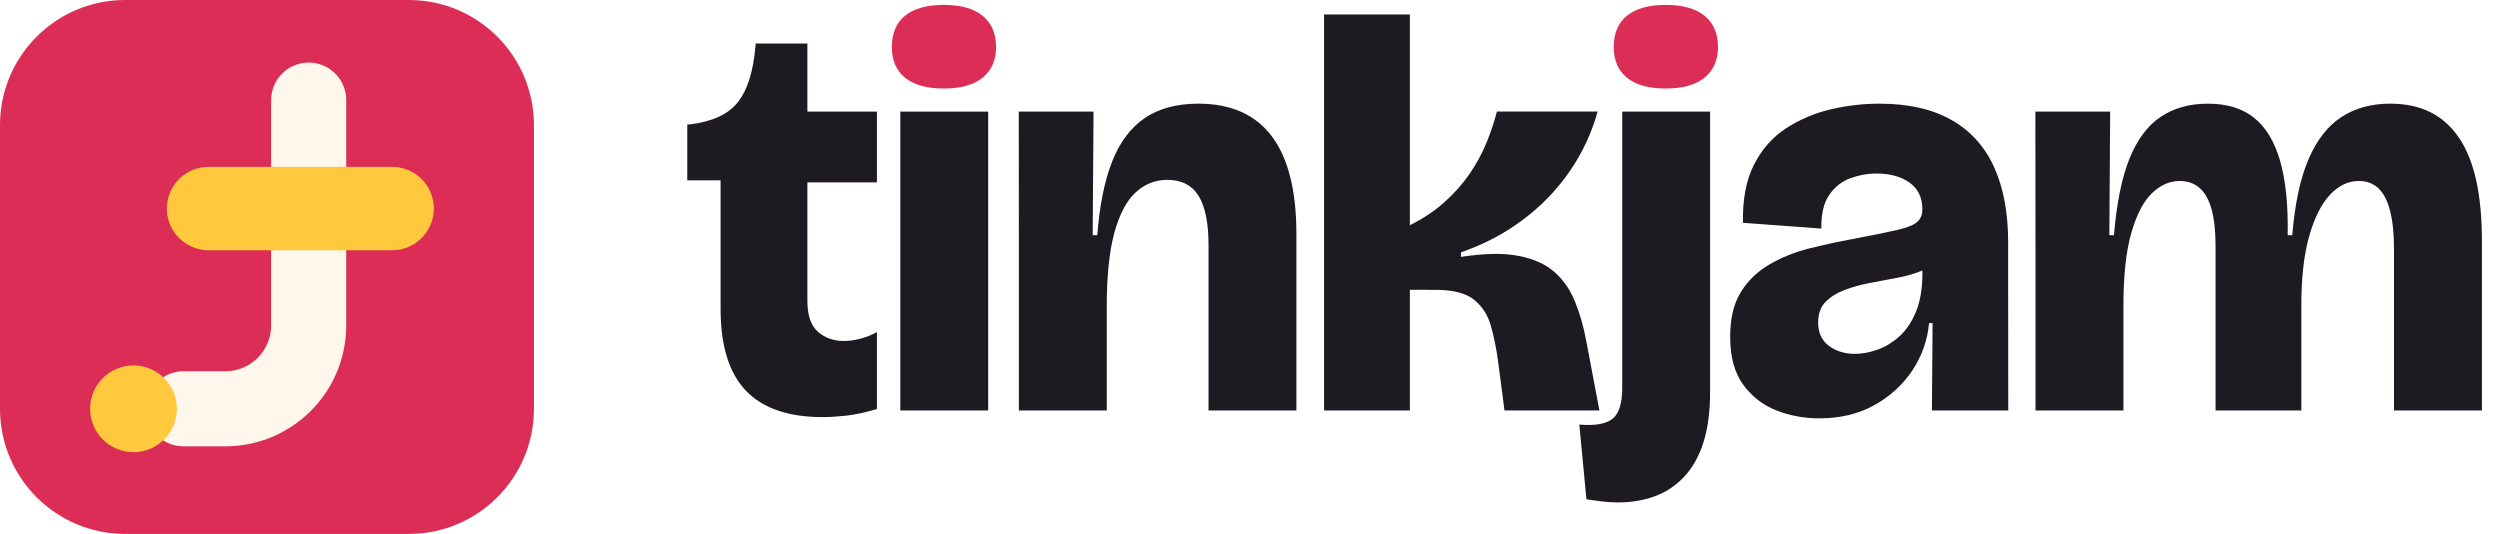
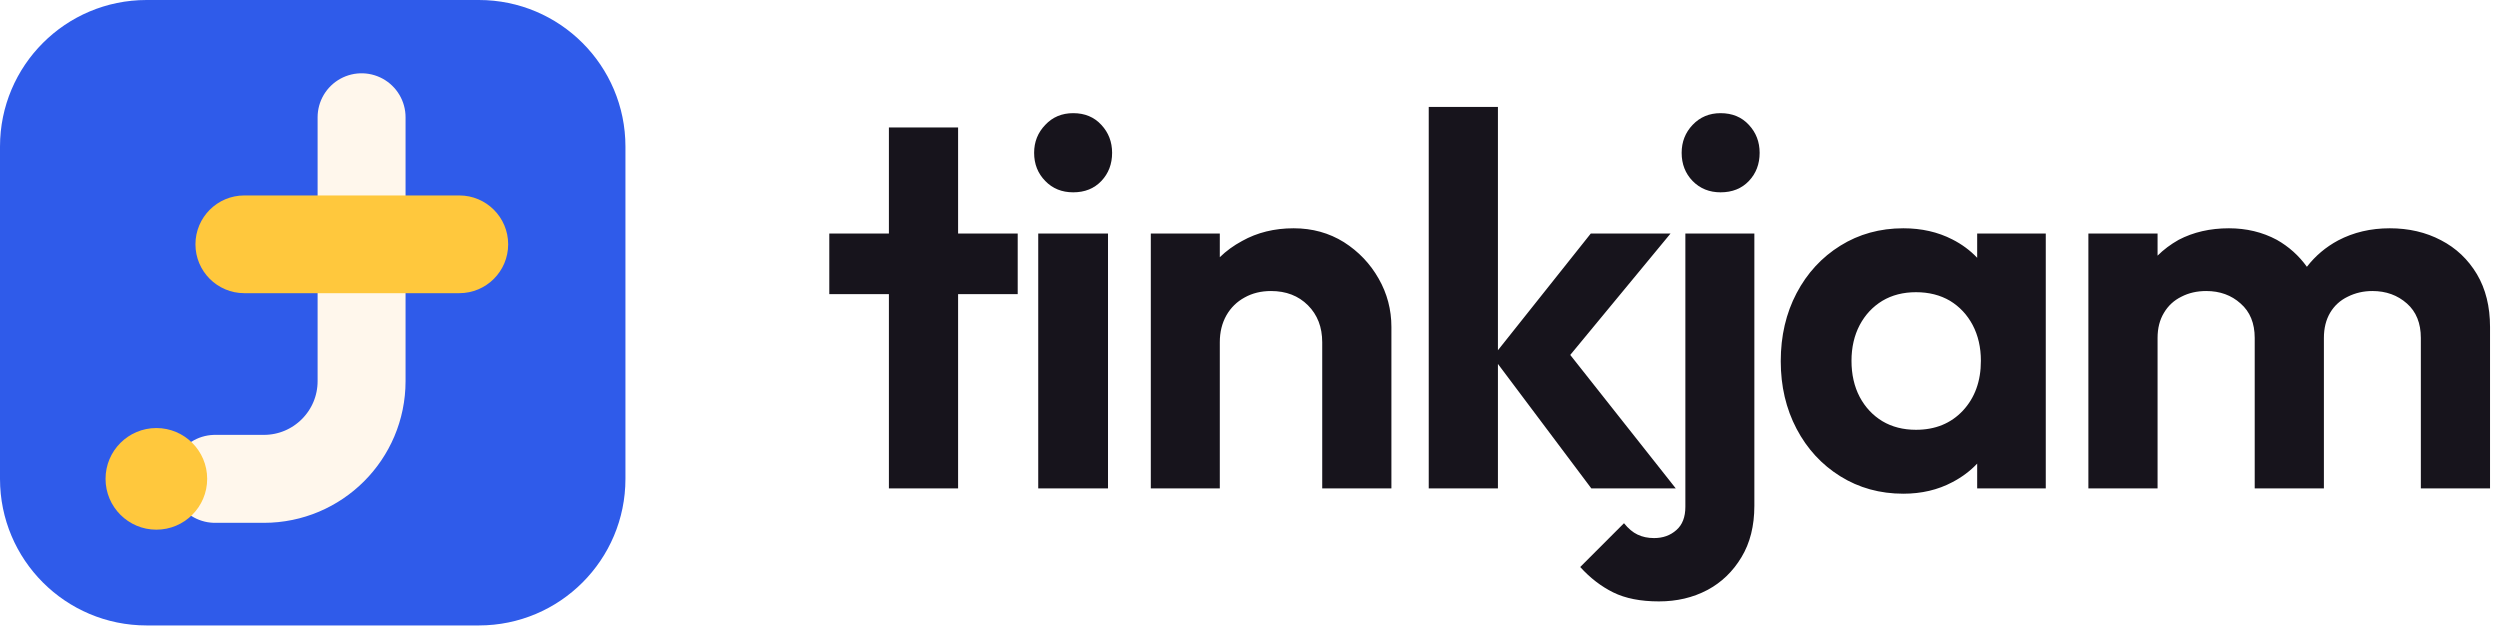
- <svg xmlns="http://www.w3.org/2000/svg" viewBox="0 0 149.83 32" role="img" aria-label="Tinkjam">
-   <style>.ink{fill:#1D1A22}.tittle{fill:#DB2D55}@media (prefers-color-scheme:dark){.ink{fill:#F6F0E8}}</style>
-   <g>
-     <g transform="scale(0.5)">
-       <rect width="64" height="64" rx="15" fill="#DB2D55" />
-       <path d="M37 12v27a10 10 0 0 1-10 10h-5" fill="none" stroke="#FFF7EC" stroke-width="9" stroke-linecap="round" />
-       <rect x="20" y="20" width="32" height="10" rx="5" fill="#FFC83D" />
-       <circle cx="16" cy="49" r="5.2" fill="#FFC83D" />
-     </g>
+ <svg xmlns="http://www.w3.org/2000/svg" viewBox="0 0 127.91 32" role="img" aria-label="Tinkjam">
+   <style>.ink{fill:#17141C}@media (prefers-color-scheme:dark){.ink{fill:#F6F3EE}}</style>
+   <g transform="scale(0.5)">
+     <rect width="64" height="64" rx="15" fill="#2F5BEA" />
+     <path d="M37 12v27a10 10 0 0 1-10 10h-5" fill="none" stroke="#FFF7EC" stroke-width="9" stroke-linecap="round" />
+     <rect x="20" y="20" width="32" height="10" rx="5" fill="#FFC83D" />
+     <circle cx="16" cy="49" r="5.2" fill="#FFC83D" />
  </g>
-   <g transform="translate(41 24.6) scale(0.34)">
-     <path class="ink" d="M24.42 1.17Q15.35 1.17 10.89 -3.49Q6.43 -8.16 6.43 -17.92V-40.57H0.56V-50.43H1.09Q7.01 -51.18 9.5 -54.37Q11.99 -57.56 12.56 -64.02L12.61 -64.68H21.73V-52.68H33.99V-40.2H21.73V-19.32Q21.73 -15.51 23.58 -13.88Q25.43 -12.25 28.17 -12.25Q29.61 -12.25 31.14 -12.67Q32.68 -13.08 33.99 -13.82V-0.25Q30.98 0.64 28.62 0.91Q26.25 1.17 24.42 1.17Z" />
-     <path class="ink" d="M38.11 0V-52.68H53.6V0Z" />
-     <path class="tittle" d="M45.76 -56.75Q41.33 -56.75 38.97 -58.63Q36.62 -60.51 36.62 -64.07Q36.62 -67.73 38.98 -69.61Q41.33 -71.49 45.76 -71.49Q50.28 -71.49 52.63 -69.56Q54.99 -67.64 54.99 -64.07Q54.99 -60.6 52.63 -58.67Q50.28 -56.75 45.76 -56.75Z" />
-     <path class="ink" d="M59.01 0V-29.36L58.99 -52.68H72.17L72.02 -30.89H72.83Q73.43 -38.78 75.46 -43.9Q77.48 -49.01 81.21 -51.55Q84.94 -54.08 90.65 -54.08Q99.27 -54.08 103.6 -48.32Q107.93 -42.56 107.93 -31.08V0H92.44V-29.16Q92.44 -34.93 90.71 -37.79Q88.97 -40.65 85.17 -40.65Q81.99 -40.65 79.58 -38.43Q77.18 -36.21 75.84 -31.32Q74.5 -26.42 74.5 -18.27V0Z" />
-     <path class="ink" d="M112.81 0V-69.8H127.93V-32.65Q131.43 -34.4 134.03 -36.72Q136.63 -39.04 138.47 -41.73Q140.31 -44.43 141.45 -47.22Q142.59 -50.01 143.27 -52.69H161.02Q159.95 -48.75 157.88 -45.02Q155.81 -41.28 152.77 -38.02Q149.73 -34.75 145.75 -32.15Q141.76 -29.55 136.94 -27.87V-27.07Q143.16 -28.03 147.14 -27.24Q151.11 -26.46 153.44 -24.39Q155.76 -22.32 157.02 -19.23Q158.29 -16.13 159 -12.37L161.34 0H144.61L143.47 -8.72Q143.02 -12.05 142.22 -14.9Q141.42 -17.74 139.27 -19.5Q137.11 -21.25 132.6 -21.26L127.93 -21.27V0Z" />
-     <path class="ink" d="M164.6 16.21Q163.28 16.21 161.89 16.05Q160.5 15.89 159.05 15.65L157.8 2.49Q161.93 2.83 163.64 1.48Q165.36 0.13 165.36 -3.97V-52.68H180.85V-3.27Q180.85 2.03 179.64 5.74Q178.43 9.45 176.19 11.78Q173.95 14.11 171.01 15.16Q168.07 16.21 164.6 16.21Z" />
-     <path class="tittle" d="M173.01 -56.75Q168.58 -56.75 166.23 -58.63Q163.87 -60.51 163.87 -64.07Q163.87 -67.73 166.23 -69.61Q168.59 -71.49 173.01 -71.49Q177.53 -71.49 179.89 -69.56Q182.24 -67.64 182.24 -64.07Q182.24 -60.6 179.89 -58.67Q177.53 -56.75 173.01 -56.75Z" />
-     <path class="ink" d="M200.12 1.39Q196.11 1.39 192.53 -0.01Q188.95 -1.42 186.67 -4.57Q184.39 -7.71 184.39 -12.98Q184.39 -17.84 186.27 -20.87Q188.15 -23.91 191.34 -25.75Q194.52 -27.6 198.33 -28.56Q202.15 -29.51 205.92 -30.21Q211.17 -31.21 213.78 -31.8Q216.39 -32.4 217.33 -33.21Q218.27 -34.02 218.27 -35.45Q218.27 -38.55 216.01 -40.16Q213.75 -41.77 210.12 -41.77Q207.85 -41.77 205.58 -40.94Q203.31 -40.11 201.86 -38.01Q200.4 -35.91 200.46 -32.06L186.65 -33.08Q186.51 -39.27 188.6 -43.35Q190.69 -47.44 194.29 -49.77Q197.88 -52.09 202.16 -53.09Q206.43 -54.08 210.67 -54.08Q218.37 -54.08 223.41 -51.2Q228.45 -48.33 230.92 -42.88Q233.39 -37.43 233.39 -29.63V-20.19Q233.39 -16.84 233.4 -13.44Q233.4 -10.05 233.4 -6.7Q233.41 -3.35 233.41 0H219.95Q219.99 -3.69 220.01 -7.46Q220.04 -11.22 220.07 -15.39H219.45Q219.01 -10.79 216.45 -6.98Q213.88 -3.17 209.71 -0.89Q205.55 1.39 200.12 1.39ZM206.4 -9.98Q208.24 -9.98 210.29 -10.69Q212.35 -11.41 214.16 -13.01Q215.98 -14.61 217.12 -17.35Q218.26 -20.09 218.27 -24.05L218.28 -26.43L220.97 -26.79Q220.14 -25.46 218.23 -24.66Q216.31 -23.85 213.92 -23.4Q211.53 -22.95 209.09 -22.49Q206.65 -22.03 204.57 -21.24Q202.49 -20.46 201.2 -19.14Q199.9 -17.83 199.9 -15.51Q199.9 -12.83 201.78 -11.4Q203.66 -9.98 206.4 -9.98Z" />
-     <path class="ink" d="M238.21 0V-28.67L238.19 -52.68H251.37L251.23 -30.89H252.04Q252.74 -39.35 254.79 -44.42Q256.85 -49.49 260.31 -51.78Q263.77 -54.08 268.61 -54.08Q273.63 -54.08 276.74 -51.59Q279.85 -49.11 281.33 -43.99Q282.81 -38.87 282.66 -30.89H283.47Q284.16 -39.25 286.35 -44.32Q288.54 -49.39 292.15 -51.73Q295.76 -54.08 300.71 -54.08Q304.81 -54.08 307.81 -52.58Q310.81 -51.08 312.85 -48.08Q314.9 -45.07 315.9 -40.52Q316.9 -35.97 316.9 -29.86V0H301.4V-28.47Q301.4 -32.49 300.72 -35.16Q300.04 -37.84 298.67 -39.15Q297.3 -40.45 295.18 -40.45Q292.39 -40.45 290.1 -38Q287.81 -35.54 286.44 -30.68Q285.07 -25.83 285.07 -18.47V0H269.95V-28.89Q269.95 -32.87 269.26 -35.4Q268.58 -37.93 267.17 -39.19Q265.75 -40.45 263.64 -40.45Q260.97 -40.45 258.72 -38.28Q256.48 -36.11 255.09 -31.26Q253.71 -26.4 253.71 -18.47V0Z" />
-   </g>
+   <path class="ink" d="M49.02 24.99L45.48 24.99L45.48 15.05L42.43 15.05L42.43 11.95L45.48 11.95L45.48 6.52L49.02 6.52L49.02 11.95L52.07 11.95L52.07 15.05L49.02 15.05L49.02 24.99ZM56.69 24.99L53.12 24.99L53.12 11.95L56.69 11.95L56.69 24.99ZM54.91 9.84L54.91 9.84Q54.04 9.84 53.48 9.26Q52.91 8.68 52.91 7.82L52.91 7.82Q52.91 6.98 53.48 6.39Q54.04 5.79 54.91 5.79L54.91 5.79Q55.80 5.79 56.35 6.39Q56.90 6.98 56.90 7.82L56.90 7.82Q56.90 8.68 56.35 9.26Q55.80 9.84 54.91 9.84ZM71.19 24.99L67.65 24.99L67.65 17.51Q67.65 16.35 66.92 15.62Q66.19 14.89 65.03 14.89L65.03 14.89Q64.27 14.89 63.68 15.22Q63.09 15.54 62.75 16.13Q62.41 16.73 62.41 17.51L62.41 17.51L62.41 24.99L58.88 24.99L58.88 11.95L62.41 11.95L62.41 13.16Q62.90 12.68 63.55 12.33L63.55 12.33Q64.71 11.68 66.19 11.68L66.19 11.68Q67.62 11.68 68.76 12.39Q69.89 13.11 70.54 14.26Q71.19 15.40 71.19 16.73L71.19 16.73L71.19 24.99ZM85.74 24.99L81.42 24.99L76.64 18.62L76.64 24.99L73.10 24.99L73.10 5.47L76.64 5.47L76.64 17.92L81.39 11.95L85.47 11.95L80.34 18.16L85.74 24.99ZM84.88 30.77L84.88 30.77Q83.47 30.77 82.54 30.31Q81.61 29.85 80.85 29.01L80.85 29.01L83.09 26.77Q83.42 27.18 83.78 27.35Q84.15 27.53 84.63 27.53L84.63 27.53Q85.31 27.53 85.77 27.12Q86.23 26.72 86.23 25.93L86.23 25.93L86.23 11.95L89.76 11.95L89.76 25.88Q89.76 27.42 89.10 28.51Q88.44 29.61 87.35 30.19Q86.25 30.77 84.88 30.77ZM88.03 9.84L88.03 9.84Q87.17 9.84 86.60 9.26Q86.04 8.68 86.04 7.82L86.04 7.82Q86.04 6.98 86.60 6.39Q87.17 5.79 88.03 5.79L88.03 5.79Q88.93 5.79 89.48 6.39Q90.03 6.98 90.03 7.82L90.03 7.82Q90.03 8.68 89.48 9.26Q88.93 9.84 88.03 9.84ZM97.38 25.26L97.38 25.26Q95.59 25.26 94.16 24.37Q92.73 23.48 91.92 21.94Q91.11 20.40 91.11 18.48L91.11 18.48Q91.11 16.54 91.92 15.00Q92.73 13.46 94.16 12.57Q95.59 11.68 97.38 11.68L97.38 11.68Q98.78 11.68 99.89 12.25L99.89 12.25Q100.62 12.62 101.16 13.19L101.16 13.19L101.16 11.95L104.67 11.95L104.67 24.99L101.16 24.99L101.16 23.72Q100.62 24.29 99.89 24.67L99.89 24.67Q98.78 25.26 97.38 25.26ZM98.03 21.99L98.03 21.99Q99.51 21.99 100.43 21.01Q101.35 20.02 101.35 18.46L101.35 18.46Q101.35 17.43 100.93 16.63Q100.51 15.84 99.77 15.39Q99.02 14.95 98.03 14.95L98.03 14.95Q97.05 14.95 96.31 15.39Q95.57 15.84 95.15 16.63Q94.73 17.43 94.73 18.46L94.73 18.46Q94.73 19.51 95.15 20.31Q95.57 21.10 96.31 21.55Q97.05 21.99 98.03 21.99ZM110.39 24.99L106.85 24.99L106.85 11.95L110.39 11.95L110.39 13.08Q110.85 12.62 111.47 12.27L111.47 12.27Q112.60 11.68 114.04 11.68L114.04 11.68Q115.39 11.68 116.49 12.27L116.49 12.27Q117.41 12.79 118.03 13.65L118.03 13.65Q118.68 12.81 119.63 12.30L119.63 12.30Q120.81 11.68 122.27 11.68Q123.73 11.68 124.89 12.29Q126.05 12.89 126.73 14.03Q127.40 15.16 127.40 16.73L127.40 16.73L127.40 24.99L123.86 24.99L123.86 17.29Q123.86 16.16 123.15 15.53Q122.43 14.89 121.38 14.89L121.38 14.89Q120.70 14.89 120.12 15.18Q119.54 15.46 119.22 16.00Q118.90 16.54 118.90 17.29L118.90 17.29L118.90 24.99L115.36 24.99L115.36 17.29Q115.36 16.16 114.64 15.53Q113.93 14.89 112.88 14.89L112.88 14.89Q112.17 14.89 111.61 15.18Q111.04 15.46 110.72 16.00Q110.39 16.54 110.39 17.29L110.39 17.29L110.39 24.99Z" />
</svg>
